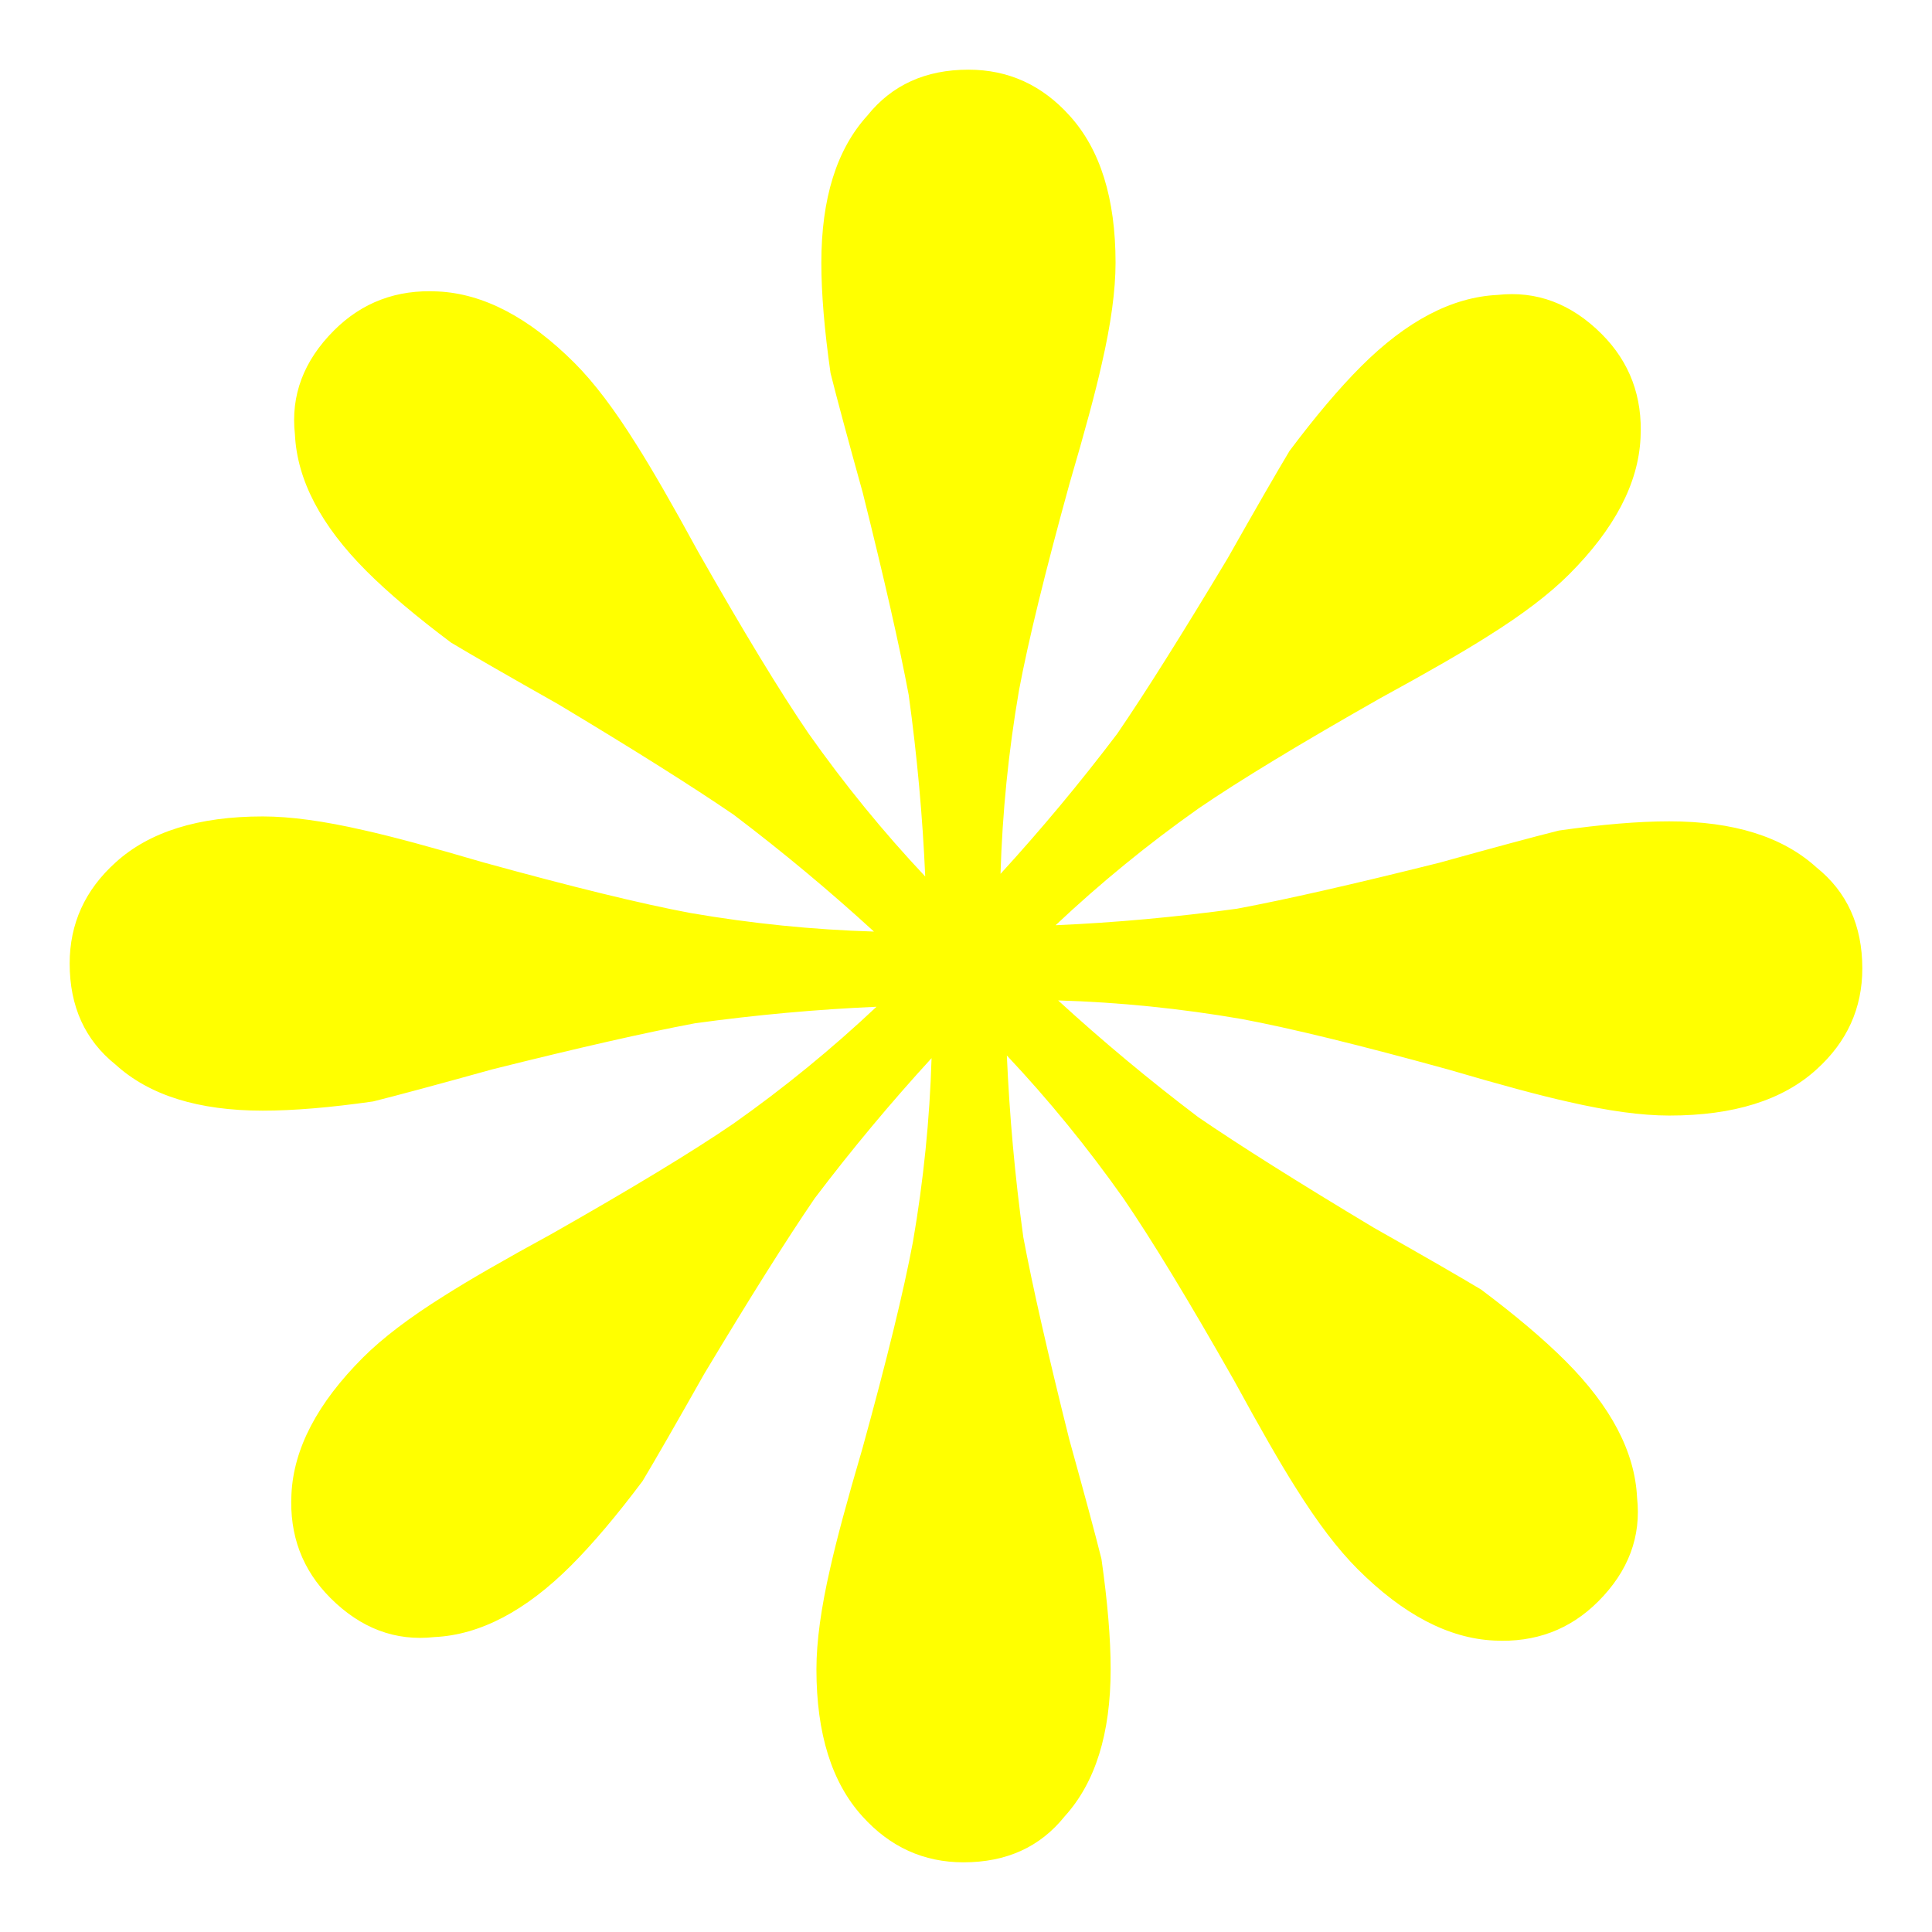
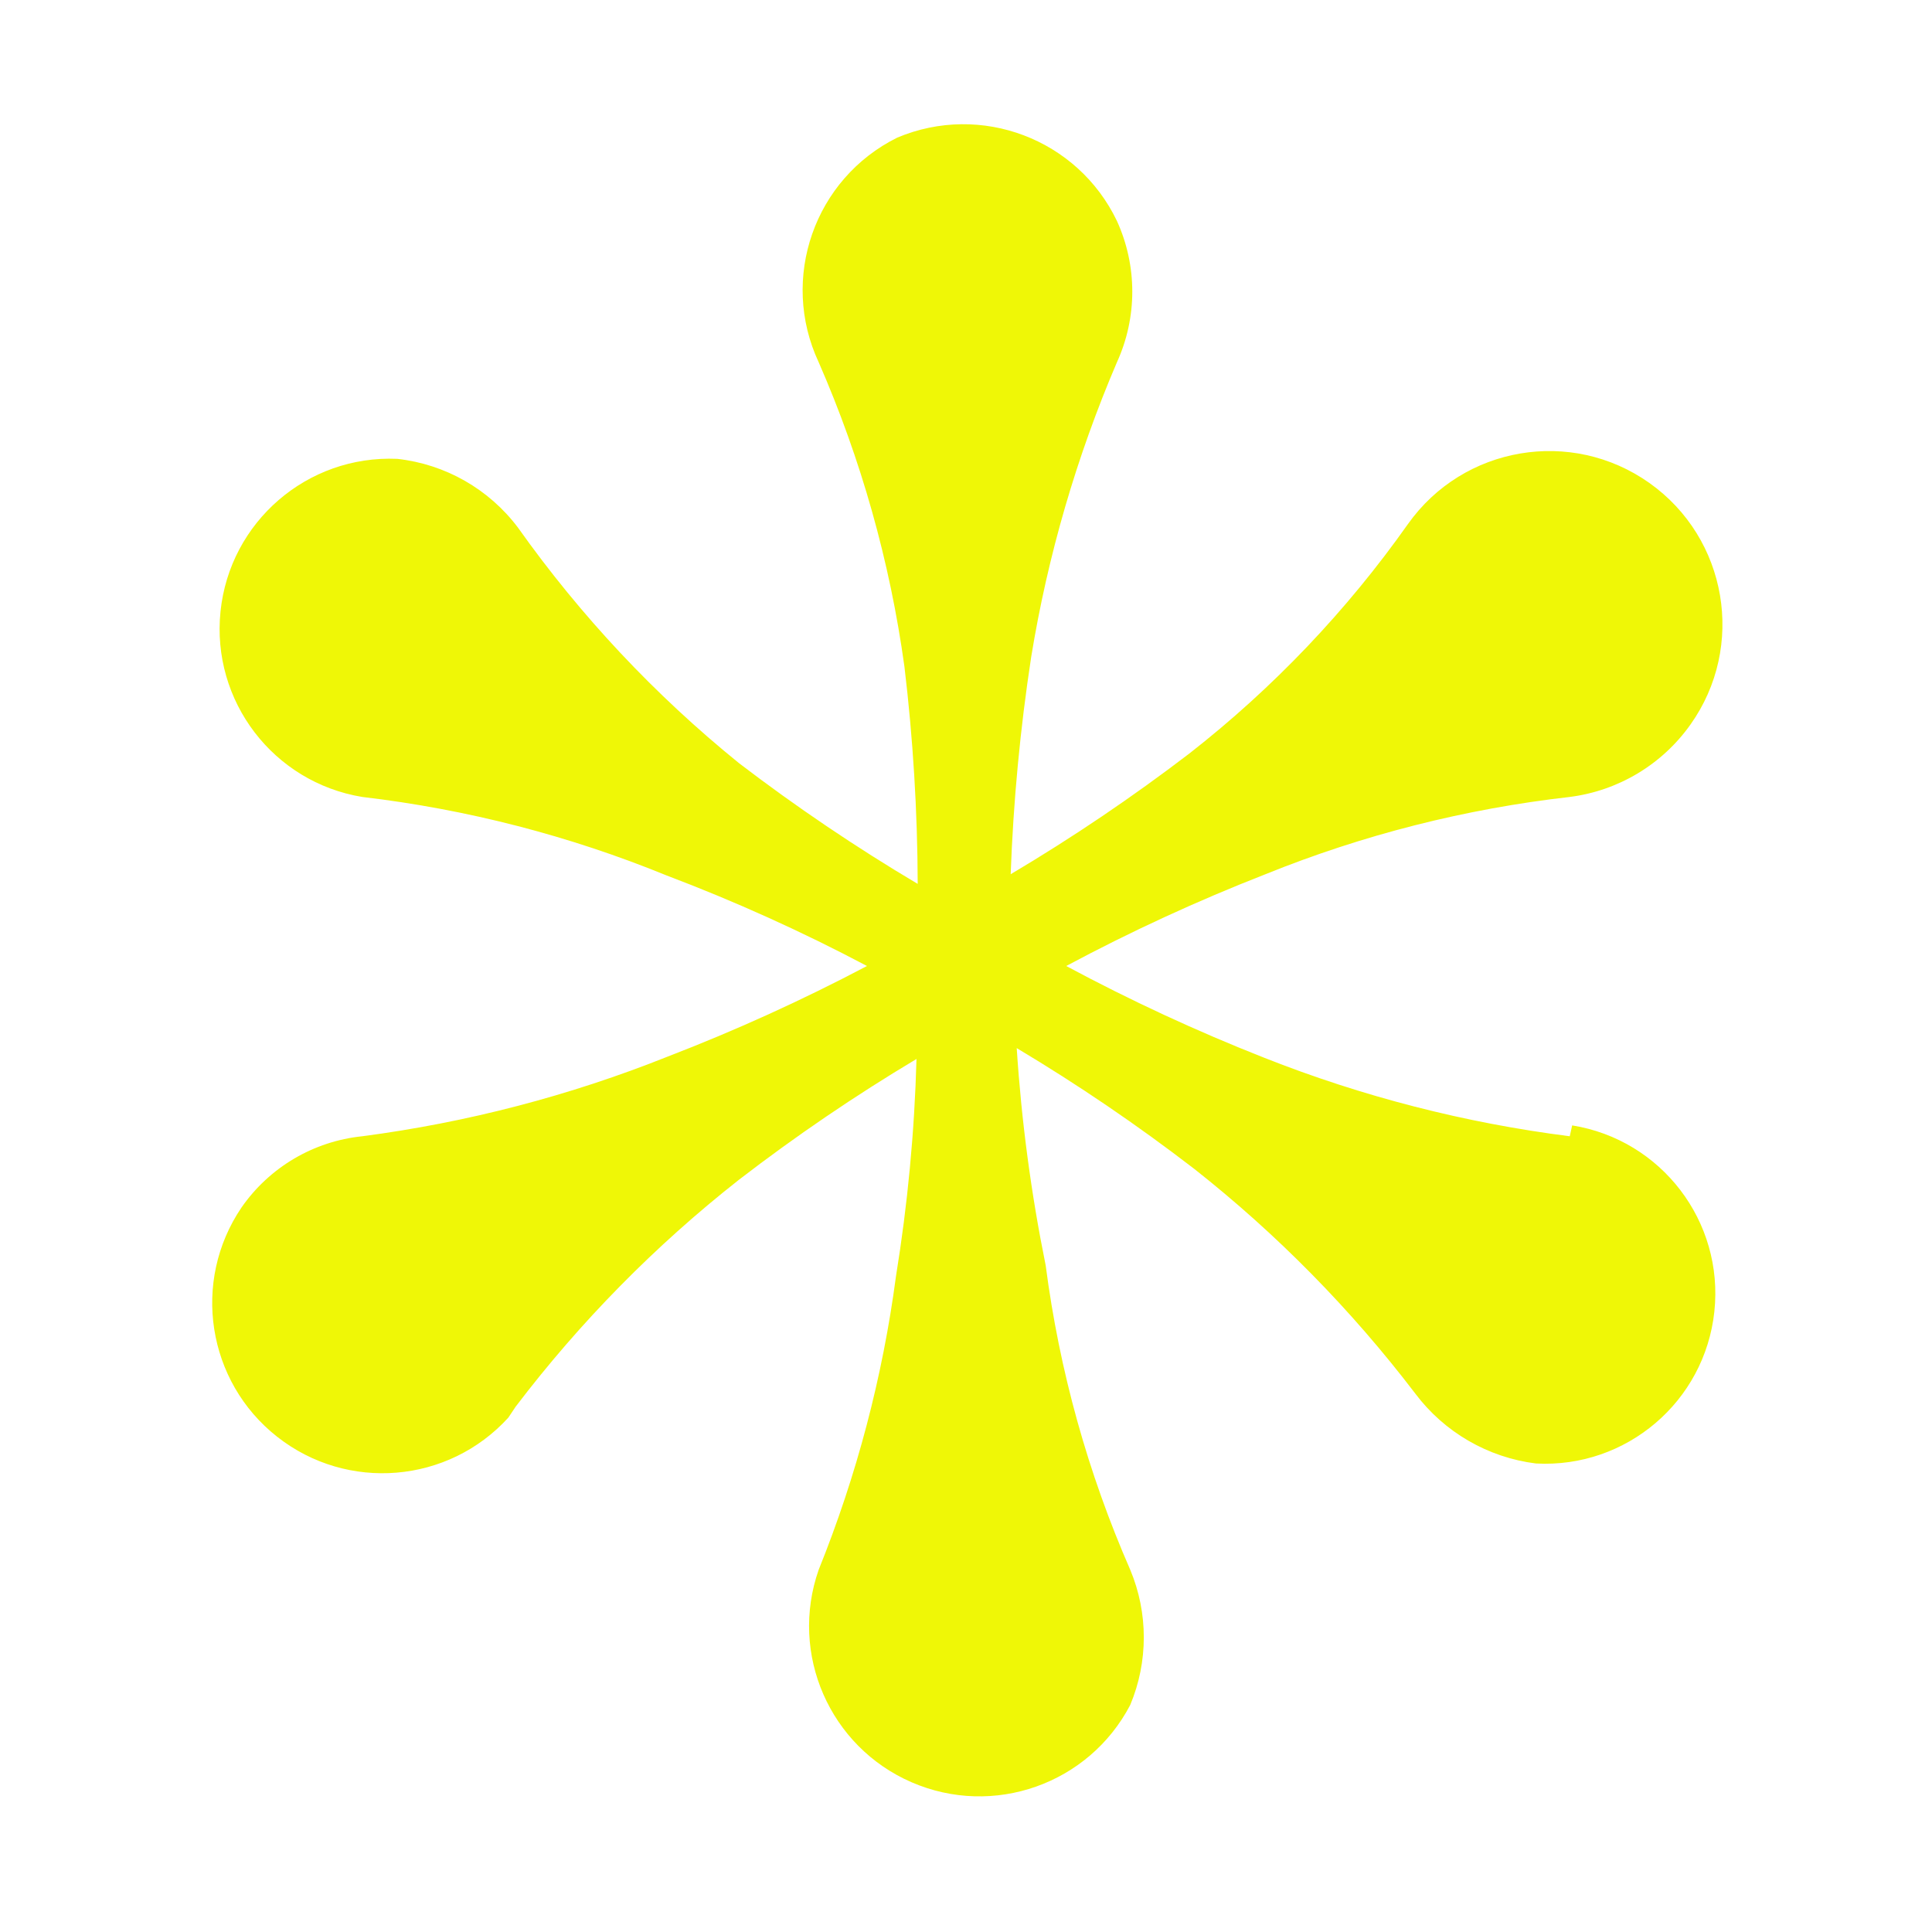
- <svg xmlns="http://www.w3.org/2000/svg" width="591" height="591" id="svg2" version="1.1">
-   <defs id="defs4">
-     </defs>
-   <g id="layer1" transform="translate(-76.54724,-230.6811)">
-     <g id="g3639">
-       <rect y="230.681" x="76.547" height="591" width="591" id="rect3637" style="color:#000000;fill:none;fill-opacity:1;fill-rule:nonzero;stroke:none;stroke-width:8;marker:none;visibility:visible;display:inline;overflow:visible;enable-background:accumulate" />
-       <path id="path2825" d="m 372.797,251.994 c -13.125,8.1e-4 -23.438,4.688 -30.938,14.062 -9.375,10.313 -14.063,25.313 -14.062,45 -3.1e-4,9.376 0.937,20.626 2.812,33.75 1.875,7.501 5.156,19.688 9.844,36.562 6.562,26.251 11.25,46.876 14.062,61.875 2.585,18.745 4.26,37.264 5.062,55.562 -12.841,-13.634 -24.732,-28.23 -35.688,-43.75 -8.618,-12.595 -19.891,-31.128 -33.812,-55.656 -7.955,-14.583 -14.266,-25.52 -18.906,-32.812 -6.629,-10.606 -12.909,-18.908 -18.875,-24.875 -13.921,-13.92 -27.86,-21.211 -41.781,-21.875 -12.595,-0.662 -23.194,3.32 -31.812,11.938 -9.28,9.282 -13.263,19.881 -11.938,31.812 0.663,13.922 7.954,27.861 21.875,41.781 6.629,6.63 15.269,13.921 25.875,21.875 6.629,3.978 17.566,10.258 32.812,18.875 23.202,13.922 41.092,25.195 53.688,33.812 15.085,11.429 29.366,23.345 42.875,35.719 -18.723,-0.56 -37.464,-2.459 -56.188,-5.688 -14.999,-2.812 -36.093,-7.968 -63.281,-15.469 -15.937,-4.687 -28.124,-7.968 -36.562,-9.844 -12.187,-2.812 -22.499,-4.218 -30.938,-4.219 -19.687,4e-4 -34.687,4.688 -45,14.062 -9.374,8.438 -14.062,18.75 -14.062,30.938 8.1e-4,13.125 4.688,23.438 14.062,30.938 10.313,9.375 25.313,14.063 45,14.062 9.376,3.1e-4 20.626,-0.937 33.75,-2.812 7.501,-1.875 19.688,-5.156 36.562,-9.844 26.251,-6.562 46.876,-11.25 61.875,-14.062 18.745,-2.585 37.264,-4.26 55.562,-5.062 -13.634,12.841 -28.198,24.763 -43.719,35.719 -12.595,8.618 -31.159,19.86 -55.688,33.781 -14.583,7.955 -25.52,14.266 -32.812,18.906 -10.606,6.629 -18.908,12.94 -24.875,18.906 -13.92,13.921 -21.211,27.829 -21.875,41.75 -0.662,12.595 3.32,23.194 11.938,31.812 9.282,9.28 19.881,13.263 31.812,11.938 13.922,-0.663 27.861,-7.954 41.781,-21.875 6.63,-6.629 13.921,-15.237 21.875,-25.844 3.978,-6.629 10.258,-17.566 18.875,-32.812 13.922,-23.202 25.195,-41.124 33.812,-53.719 11.426,-15.082 23.348,-29.337 35.719,-42.844 -0.56,18.723 -2.459,37.433 -5.688,56.156 -2.812,14.999 -7.968,36.093 -15.469,63.281 -4.687,15.937 -7.968,28.124 -9.844,36.562 -2.812,12.187 -4.218,22.499 -4.219,30.938 4e-4,19.687 4.688,34.687 14.062,45 8.438,9.374 18.75,14.062 30.938,14.062 13.125,-8.1e-4 23.438,-4.688 30.938,-14.062 9.375,-10.313 14.063,-25.313 14.062,-45 3.1e-4,-9.376 -0.937,-20.626 -2.812,-33.75 -1.875,-7.501 -5.156,-19.688 -9.844,-36.562 -6.562,-26.251 -11.25,-46.876 -14.062,-61.875 -2.585,-18.745 -4.228,-37.264 -5.031,-55.562 12.841,13.634 24.732,28.23 35.688,43.75 8.618,12.595 19.891,31.128 33.812,55.656 7.955,14.583 14.234,25.551 18.875,32.844 6.629,10.606 12.94,18.877 18.906,24.844 13.921,13.92 27.829,21.211 41.75,21.875 12.595,0.662 23.226,-3.32 31.844,-11.938 9.28,-9.282 13.232,-19.881 11.906,-31.812 -0.663,-13.922 -7.954,-27.83 -21.875,-41.75 -6.629,-6.63 -15.237,-13.921 -25.844,-21.875 -6.629,-3.978 -17.566,-10.289 -32.812,-18.906 -23.202,-13.922 -41.092,-25.195 -53.688,-33.812 -15.082,-11.426 -29.368,-23.348 -42.875,-35.719 18.723,0.56 37.433,2.459 56.156,5.688 14.999,2.812 36.093,7.968 63.281,15.469 15.937,4.687 28.124,7.968 36.562,9.844 12.187,2.812 22.499,4.218 30.938,4.219 19.687,-4e-4 34.687,-4.688 45,-14.062 9.374,-8.438 14.062,-18.75 14.062,-30.938 -8.1e-4,-13.125 -4.688,-23.438 -14.062,-30.938 -10.313,-9.375 -25.313,-14.063 -45,-14.062 -9.376,-3.1e-4 -20.626,0.937 -33.75,2.812 -7.501,1.875 -19.688,5.156 -36.562,9.844 -26.251,6.562 -46.876,11.25 -61.875,14.062 -18.74,2.584 -37.238,4.259 -55.531,5.062 13.634,-12.841 28.198,-24.763 43.719,-35.719 12.595,-8.618 31.159,-19.86 55.688,-33.781 14.583,-7.955 25.52,-14.266 32.812,-18.906 10.606,-6.629 18.877,-12.94 24.844,-18.906 13.92,-13.921 21.211,-27.829 21.875,-41.75 0.662,-12.595 -3.289,-23.194 -11.906,-31.812 -9.282,-9.28 -19.912,-13.263 -31.844,-11.938 -13.922,0.663 -27.83,7.954 -41.75,21.875 -6.63,6.629 -13.921,15.237 -21.875,25.844 -3.978,6.629 -10.289,17.566 -18.906,32.812 -13.922,23.202 -25.195,41.124 -33.812,53.719 -11.424,15.079 -23.319,29.339 -35.688,42.844 0.56,-18.723 2.428,-37.433 5.656,-56.156 2.812,-14.999 7.968,-36.093 15.469,-63.281 4.687,-15.937 7.968,-28.124 9.844,-36.562 2.812,-12.187 4.218,-22.499 4.219,-30.938 -4e-4,-19.687 -4.688,-34.687 -14.062,-45 -8.438,-9.374 -18.75,-14.062 -30.938,-14.062 z" style="font-size:1440px;font-style:normal;font-variant:normal;font-weight:normal;font-stretch:normal;text-align:center;line-height:100%;writing-mode:lr-tb;text-anchor:middle;fill:#ffff00;fill-opacity:1;stroke:none;font-family:Batang;-inkscape-font-specification:Batang" />
-     </g>
+ <svg xmlns="http://www.w3.org/2000/svg" fill="#eff706" width="800px" height="800px" viewBox="0 0 16 16">
+   <g>
+     <path d="M13,9.41a10.46,10.46,0,0,1-2.53-.65A15.4,15.4,0,0,1,8.83,8a15.3,15.3,0,0,1,1.65-.76A9.61,9.61,0,0,1,13,6.6,1.45,1.45,0,0,0,14,6a1.43,1.43,0,0,0-2.34-1.66h0A9,9,0,0,1,9.85,6.24a15.24,15.24,0,0,1-1.48,1,15.65,15.65,0,0,1,.17-1.8A10.5,10.5,0,0,1,9.25,3a1.41,1.41,0,0,0,0-1.17,1.41,1.41,0,0,0-1.82-.69A1.41,1.41,0,0,0,6.78,3a9.55,9.55,0,0,1,.71,2.52,15.53,15.53,0,0,1,.11,1.8,15.24,15.24,0,0,1-1.48-1A9.82,9.82,0,0,1,4.29,4.37a1.45,1.45,0,0,0-1-.57A1.41,1.41,0,0,0,3,6.6a9.64,9.64,0,0,1,2.52.65A14.61,14.61,0,0,1,7.18,8a15.4,15.4,0,0,1-1.65.75A10.5,10.5,0,0,1,3,9.41,1.39,1.39,0,0,0,2,10a1.41,1.41,0,0,0,2.21,1.74l.06-.09A10.39,10.39,0,0,1,6.12,9.77a15.11,15.11,0,0,1,1.47-1,13.54,13.54,0,0,1-.17,1.8A10,10,0,0,1,6.78,13a1.41,1.41,0,0,0,2.58,1.12,1.45,1.45,0,0,0,0-1.12,9.27,9.27,0,0,1-.7-2.52,13.43,13.43,0,0,1-.24-1.8,15.11,15.11,0,0,1,1.47,1,10.39,10.39,0,0,1,1.83,1.86,1.48,1.48,0,0,0,1,.58,1.41,1.41,0,0,0,.3-2.8Z" />
  </g>
</svg>
